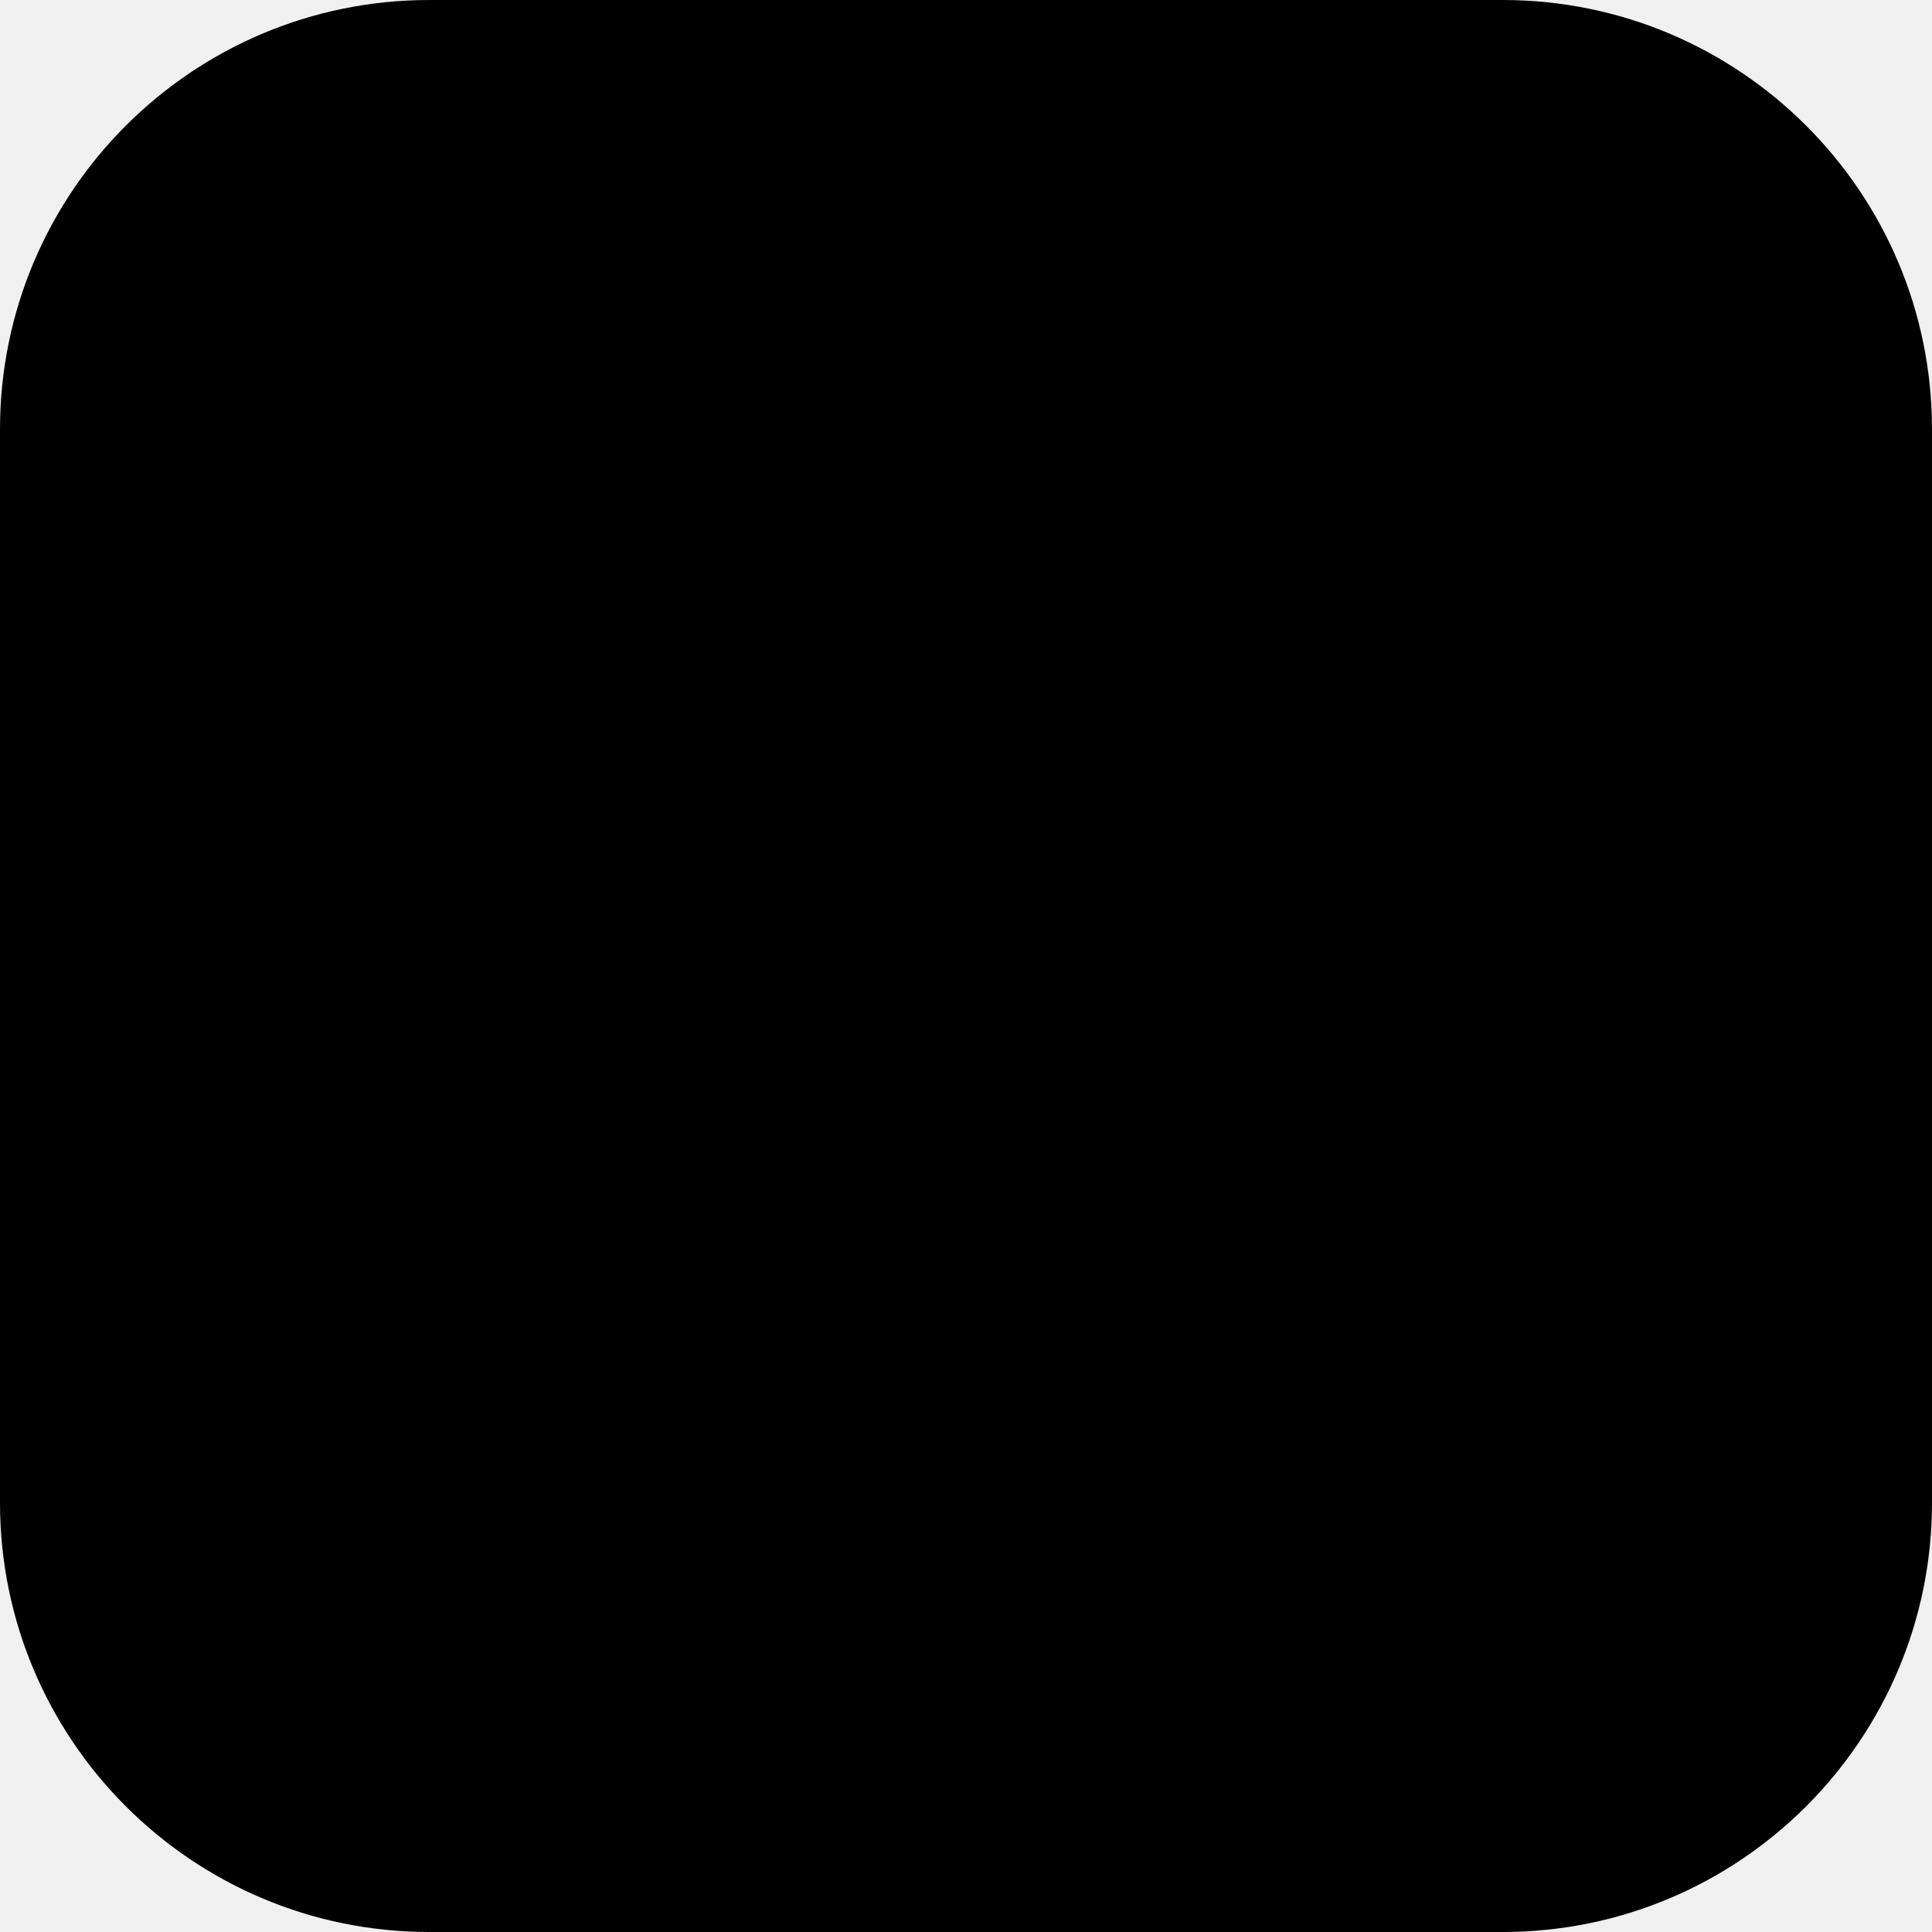
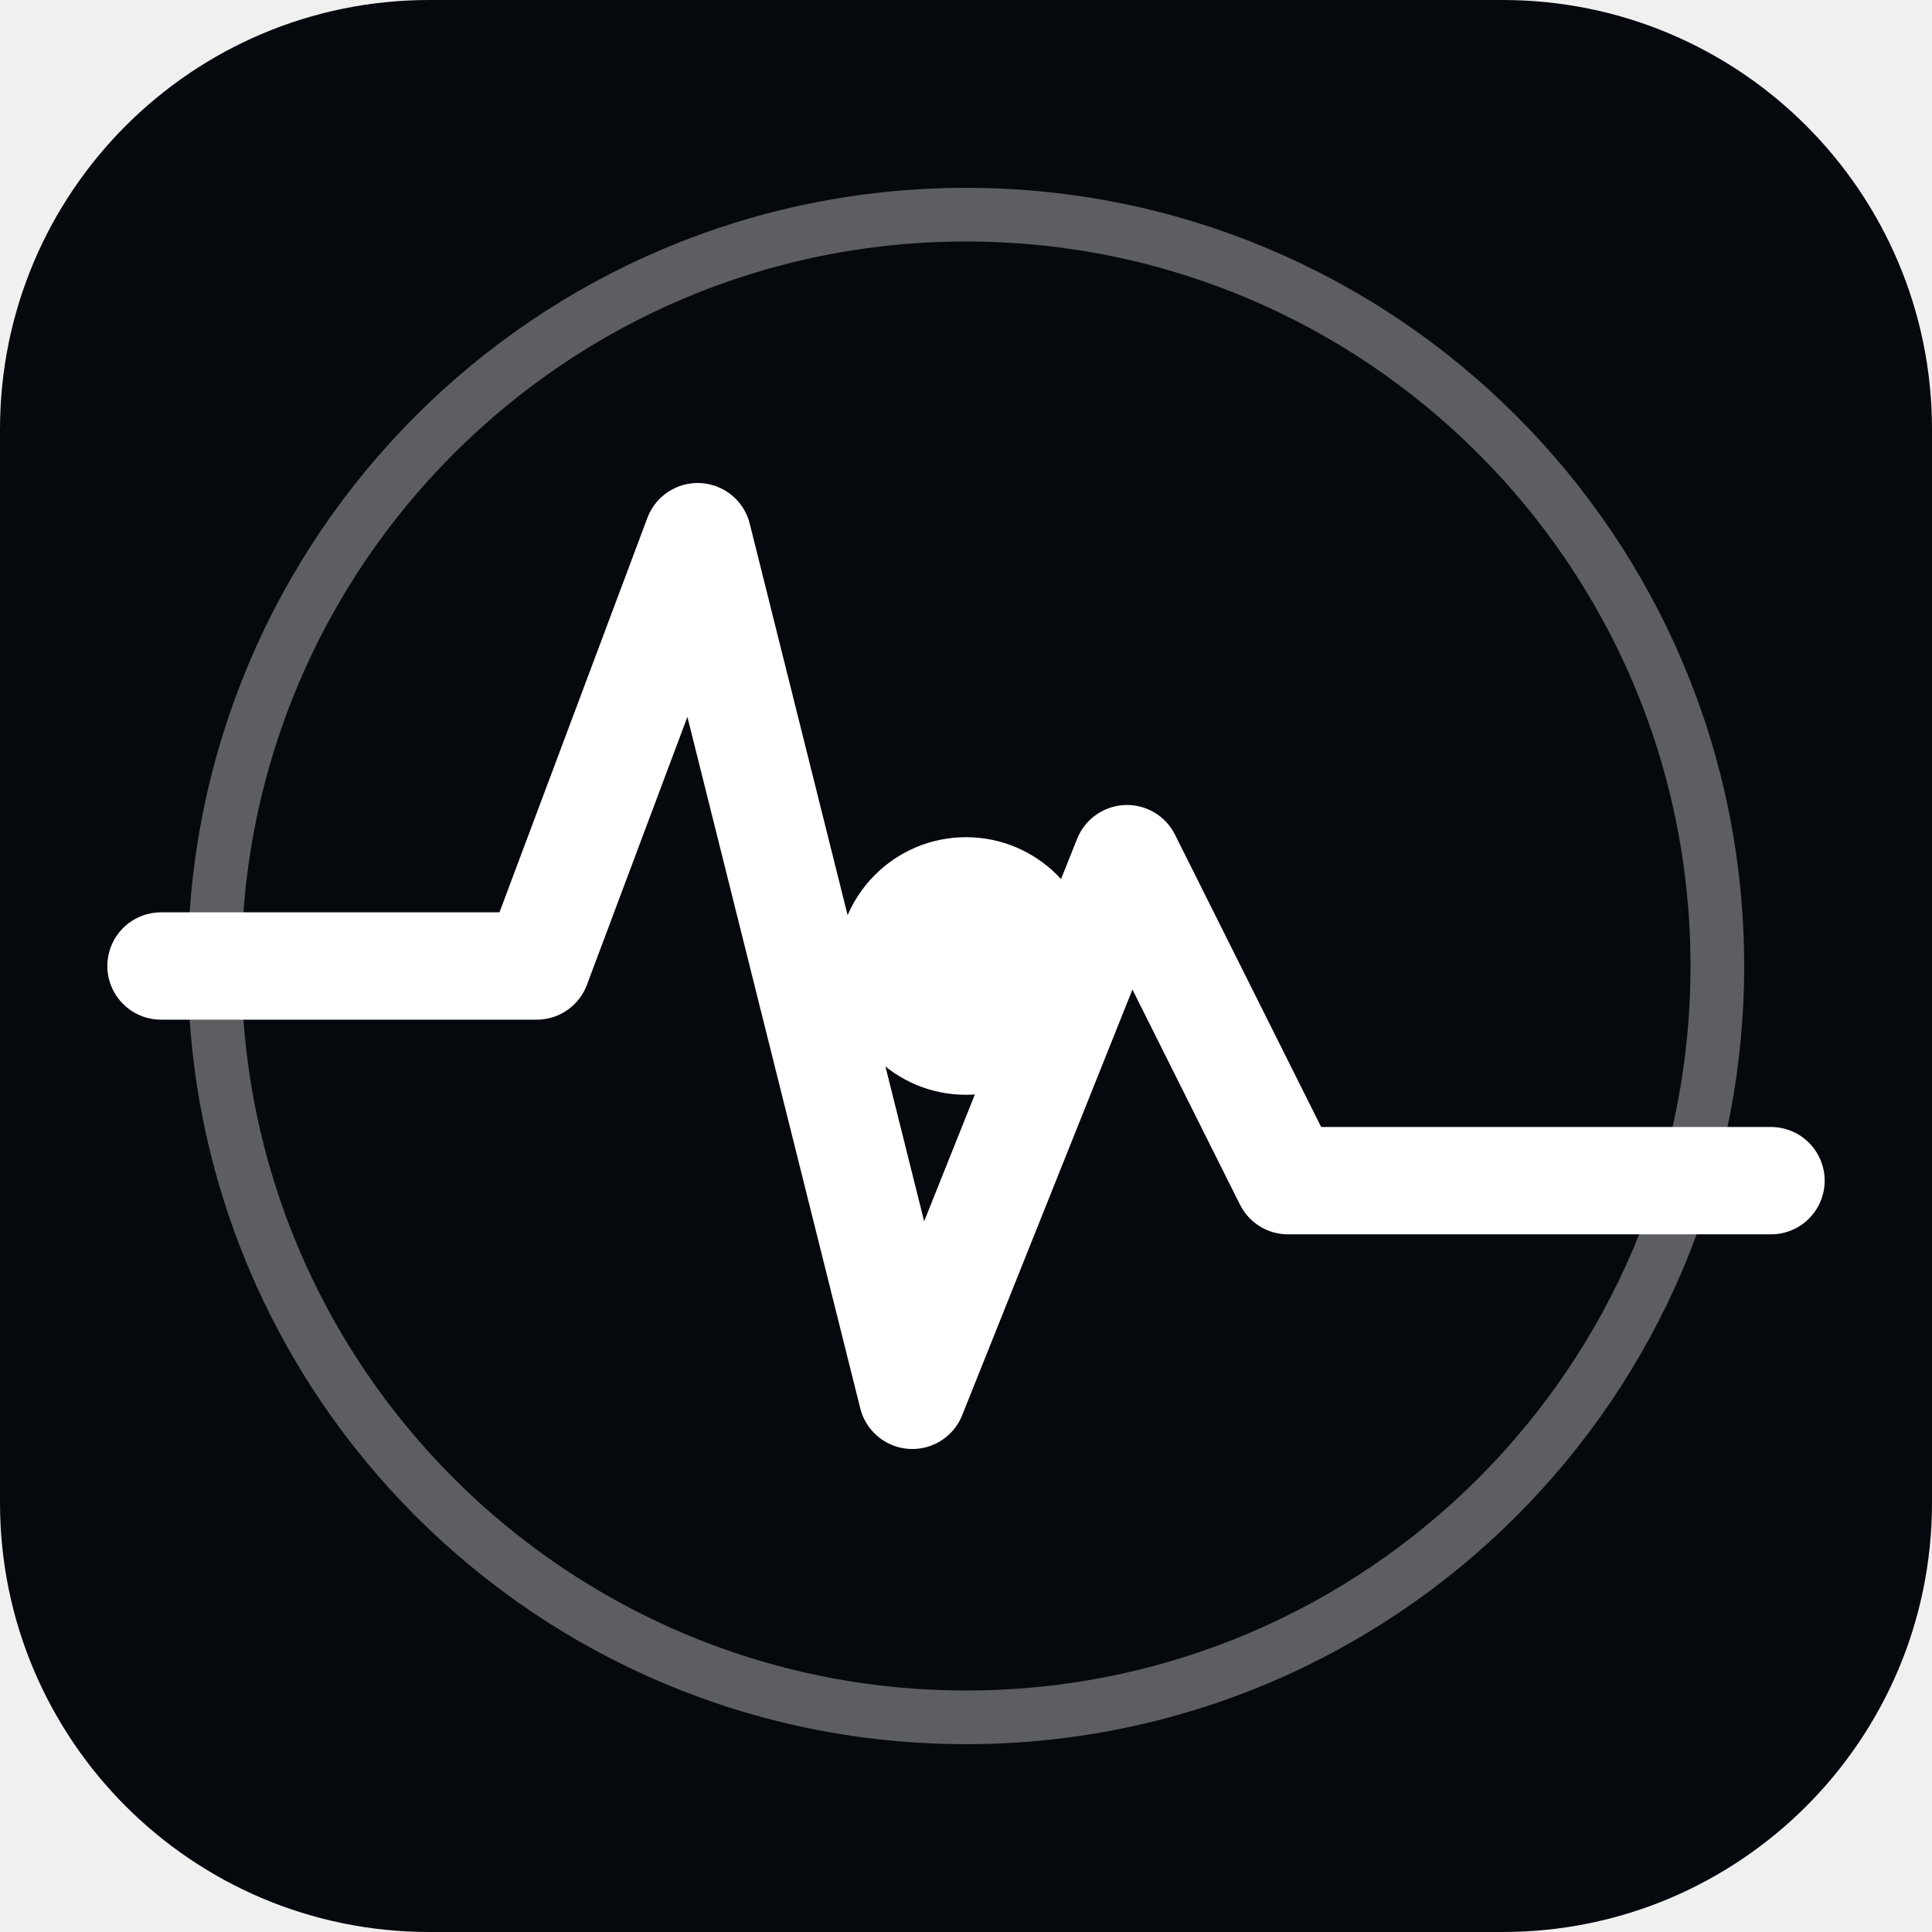
<svg xmlns="http://www.w3.org/2000/svg" viewBox="0 0 36 36">
-   <style>
-     @media (prefers-color-scheme: dark) {
-       .fg { stroke: #ffffff; fill: #ffffff; }
-       .bg { fill: #05080d; }
-     }
-     @media (prefers-color-scheme: light) {
-       .fg { stroke: #05080d; fill: #05080d; }
-       .bg { fill: #ffffff; }
-     }
-   </style>
-   <rect width="36" height="36" rx="8" class="bg" />
-   <circle cx="18" cy="18" r="14" fill="none" class="fg" stroke-opacity="0.35" />
-   <path d="M3 18 H10 l3 -8 4 16 4 -10 3 6 H33" fill="none" class="fg" stroke-width="2" stroke-linecap="round" stroke-linejoin="round" />
-   <circle cx="18" cy="18" r="2.4" class="fg" />
+   <rect width="36" height="36" rx="8" fill="#05080d" />
+   <circle cx="18" cy="18" r="14" fill="none" stroke="#ffffff" stroke-opacity="0.35" />
+   <path d="M3 18 H10 l3 -8 4 16 4 -10 3 6 H33" fill="none" stroke="#ffffff" stroke-width="2" stroke-linecap="round" stroke-linejoin="round" />
+   <circle cx="18" cy="18" r="2.4" fill="#ffffff" />
</svg>
